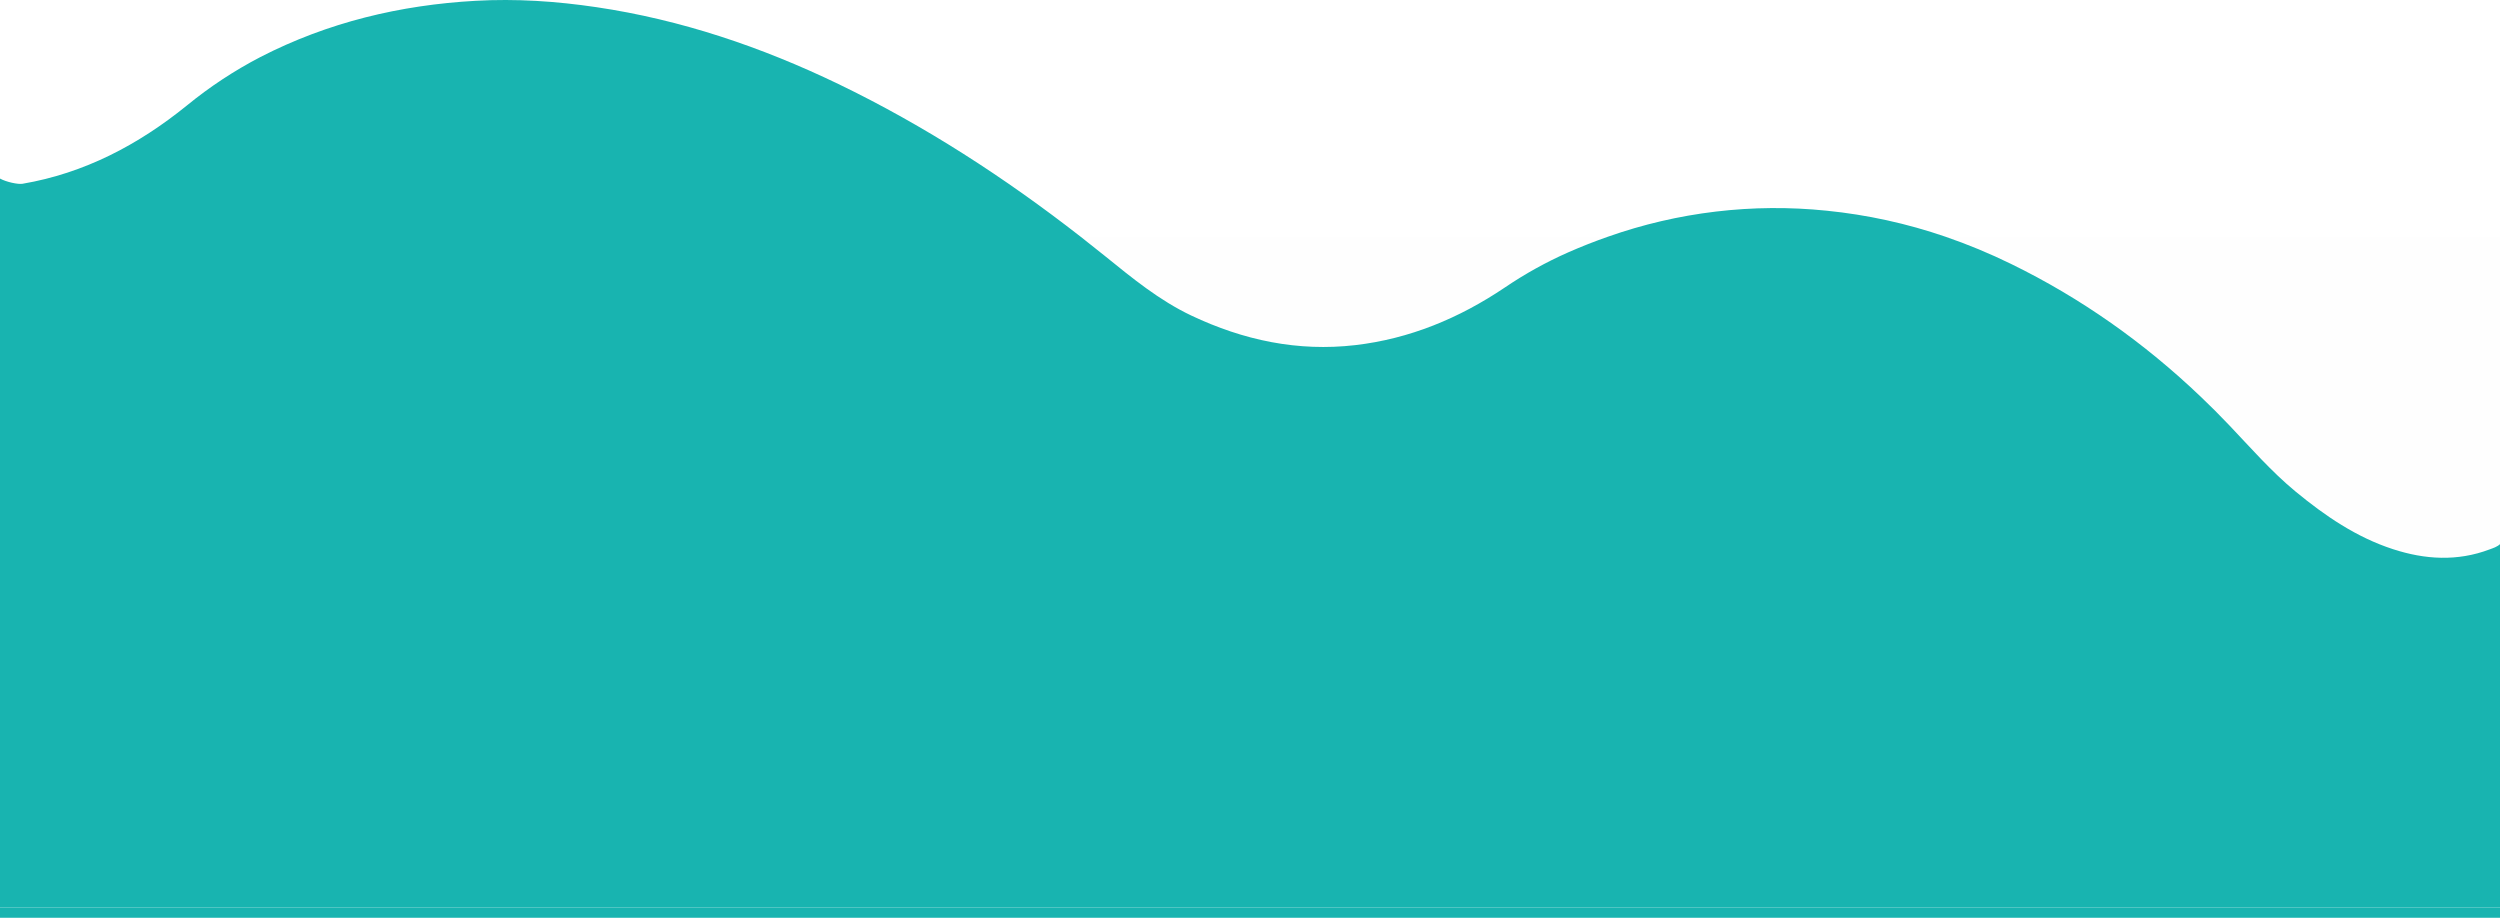
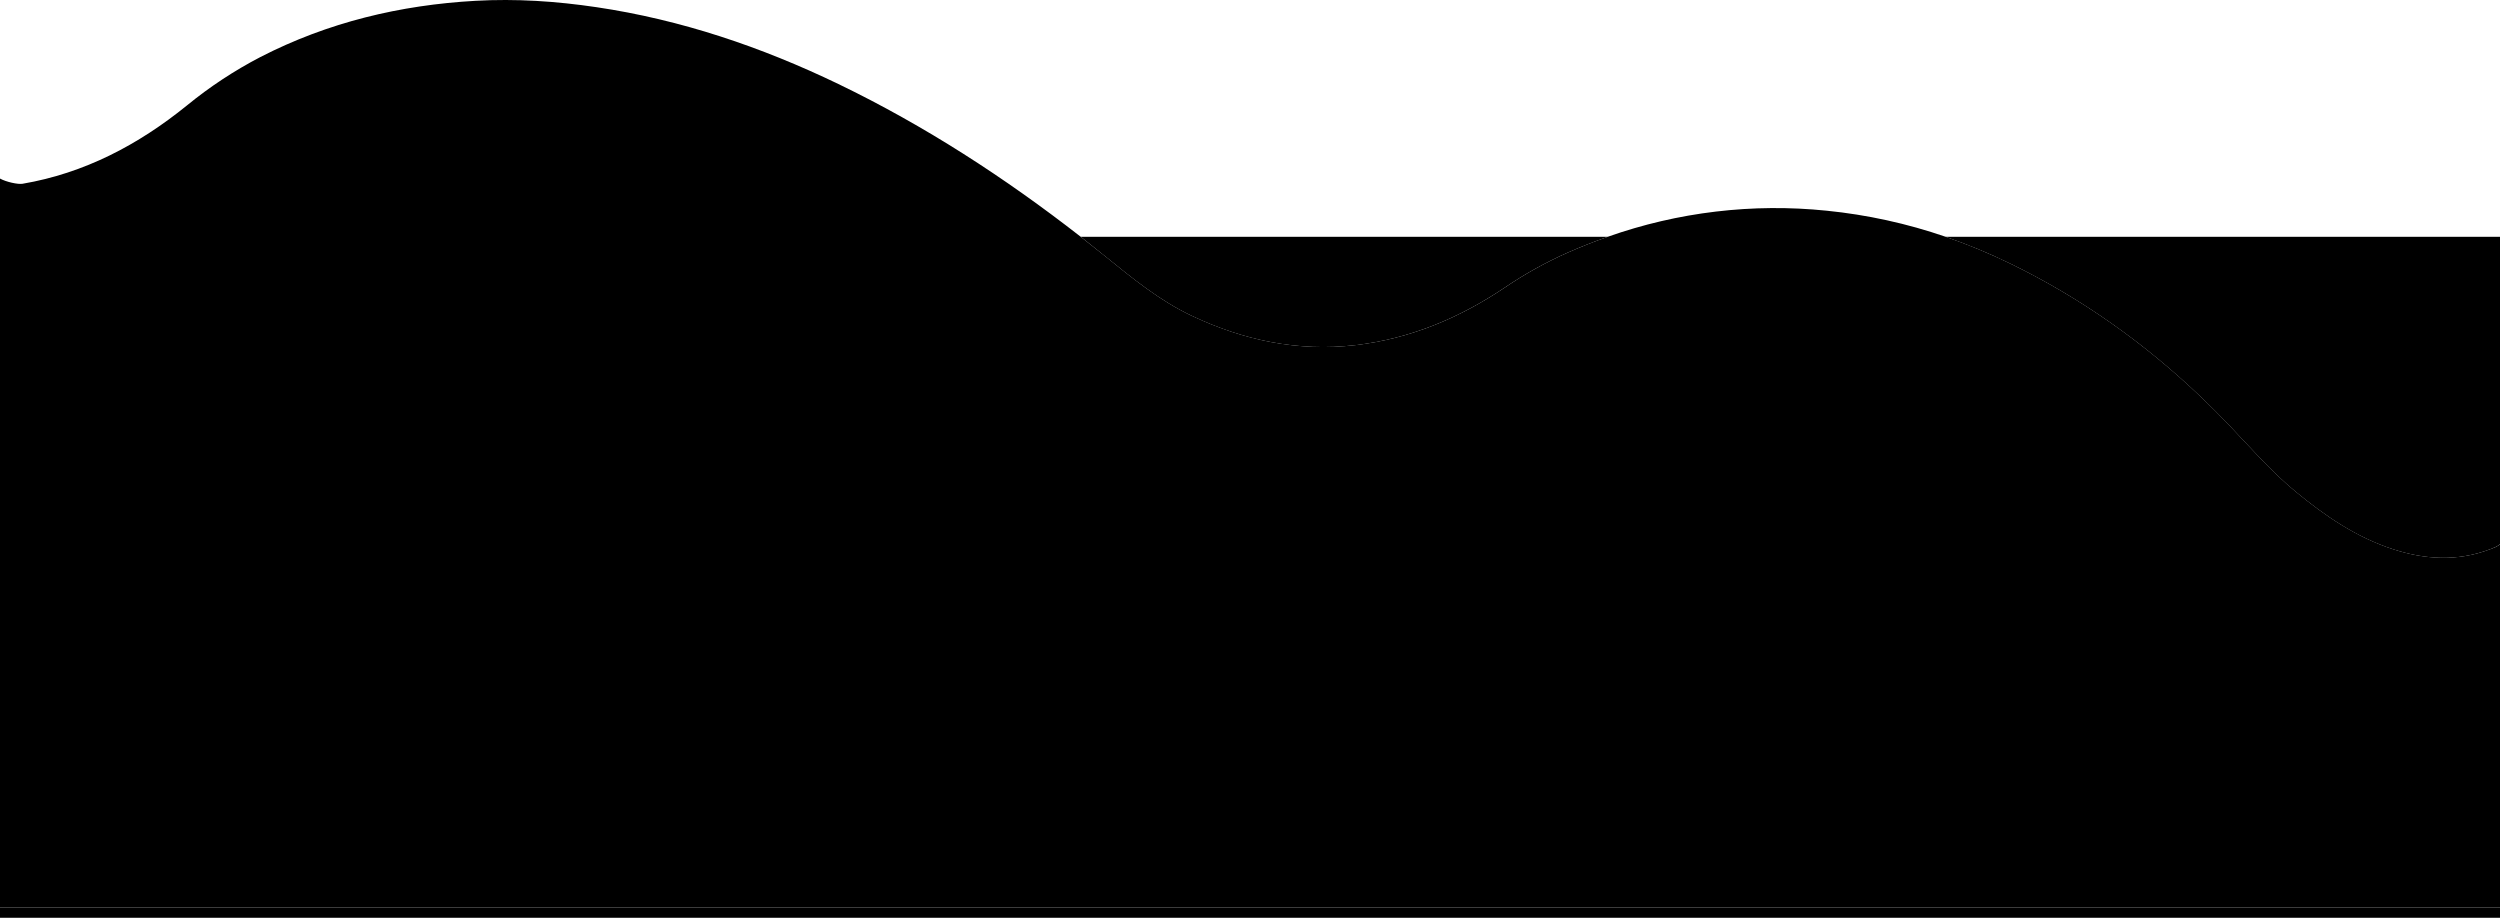
<svg xmlns="http://www.w3.org/2000/svg" id="Capa_1" data-name="Capa 1" viewBox="0 0 1920 704.85">
  <defs>
-     <style>.cls-1{fill:#fefefe;}.cls-2{fill:#18b4b0;}</style>
+     <style>.cls-1{fill:#00000;}.cls-2{fill:#000;}</style>
  </defs>
  <path class="cls-1" d="M1234.81,181.87q-15.33,5.35-30.45,12a310,310,0,0,0-48.69,27c-35.07,23.62-73.12,39.4-114.89,44.25-44,5.11-85.8-3.71-125.9-22.72-24.55-11.65-45.39-28.8-66.43-45.81q-9.19-7.46-18.45-14.72Z" transform="translate(0 -0.02)" />
  <path class="cls-1" d="M1920,181.87V417.93c-2.22,2-5.23,3-8.08,4.09-24.77,9.34-49.57,7.83-74.27-.23-28-9.12-52-25.5-74.73-44.24-18.64-15.38-34.52-33.68-51.2-51.19q-10.53-11.06-21.48-21.49c-43.45-41.49-91.94-75.82-145.84-102.13a439.77,439.77,0,0,0-50.31-20.87Z" transform="translate(0 -0.02)" />
  <rect class="cls-2" y="696.85" width="1920" height="8" />
  <path class="cls-2" d="M1920,417.93V696.87H0V137.15c4.67,2.6,13.77,4.62,17.32,4,47.4-8.09,88.86-29.85,126.24-60.14a328.29,328.29,0,0,1,56.33-37.14c52-26.77,107.6-40,165.34-43.23,31-1.76,62,.32,92.83,4.89C523,15.16,584.62,36,643.85,64.53c66.29,32,127.87,71.93,186.15,117.34q9.3,7.24,18.49,14.68c21,17,41.88,34.16,66.43,45.81,40.1,19,81.88,27.83,125.9,22.72,41.77-4.85,79.82-20.63,114.89-44.25a310,310,0,0,1,48.69-27q15.12-6.65,30.45-12a386.25,386.25,0,0,1,168-20,404.87,404.87,0,0,1,91.3,20,439.77,439.77,0,0,1,50.31,20.87c53.9,26.31,102.39,60.64,145.84,102.13q11,10.44,21.48,21.49c16.68,17.51,32.56,35.81,51.2,51.19,22.71,18.74,46.73,35.12,74.73,44.24,24.7,8.06,49.5,9.57,74.27.23C1914.77,420.94,1917.78,420,1920,417.93Z" transform="translate(0 -0.02)" />
</svg>
